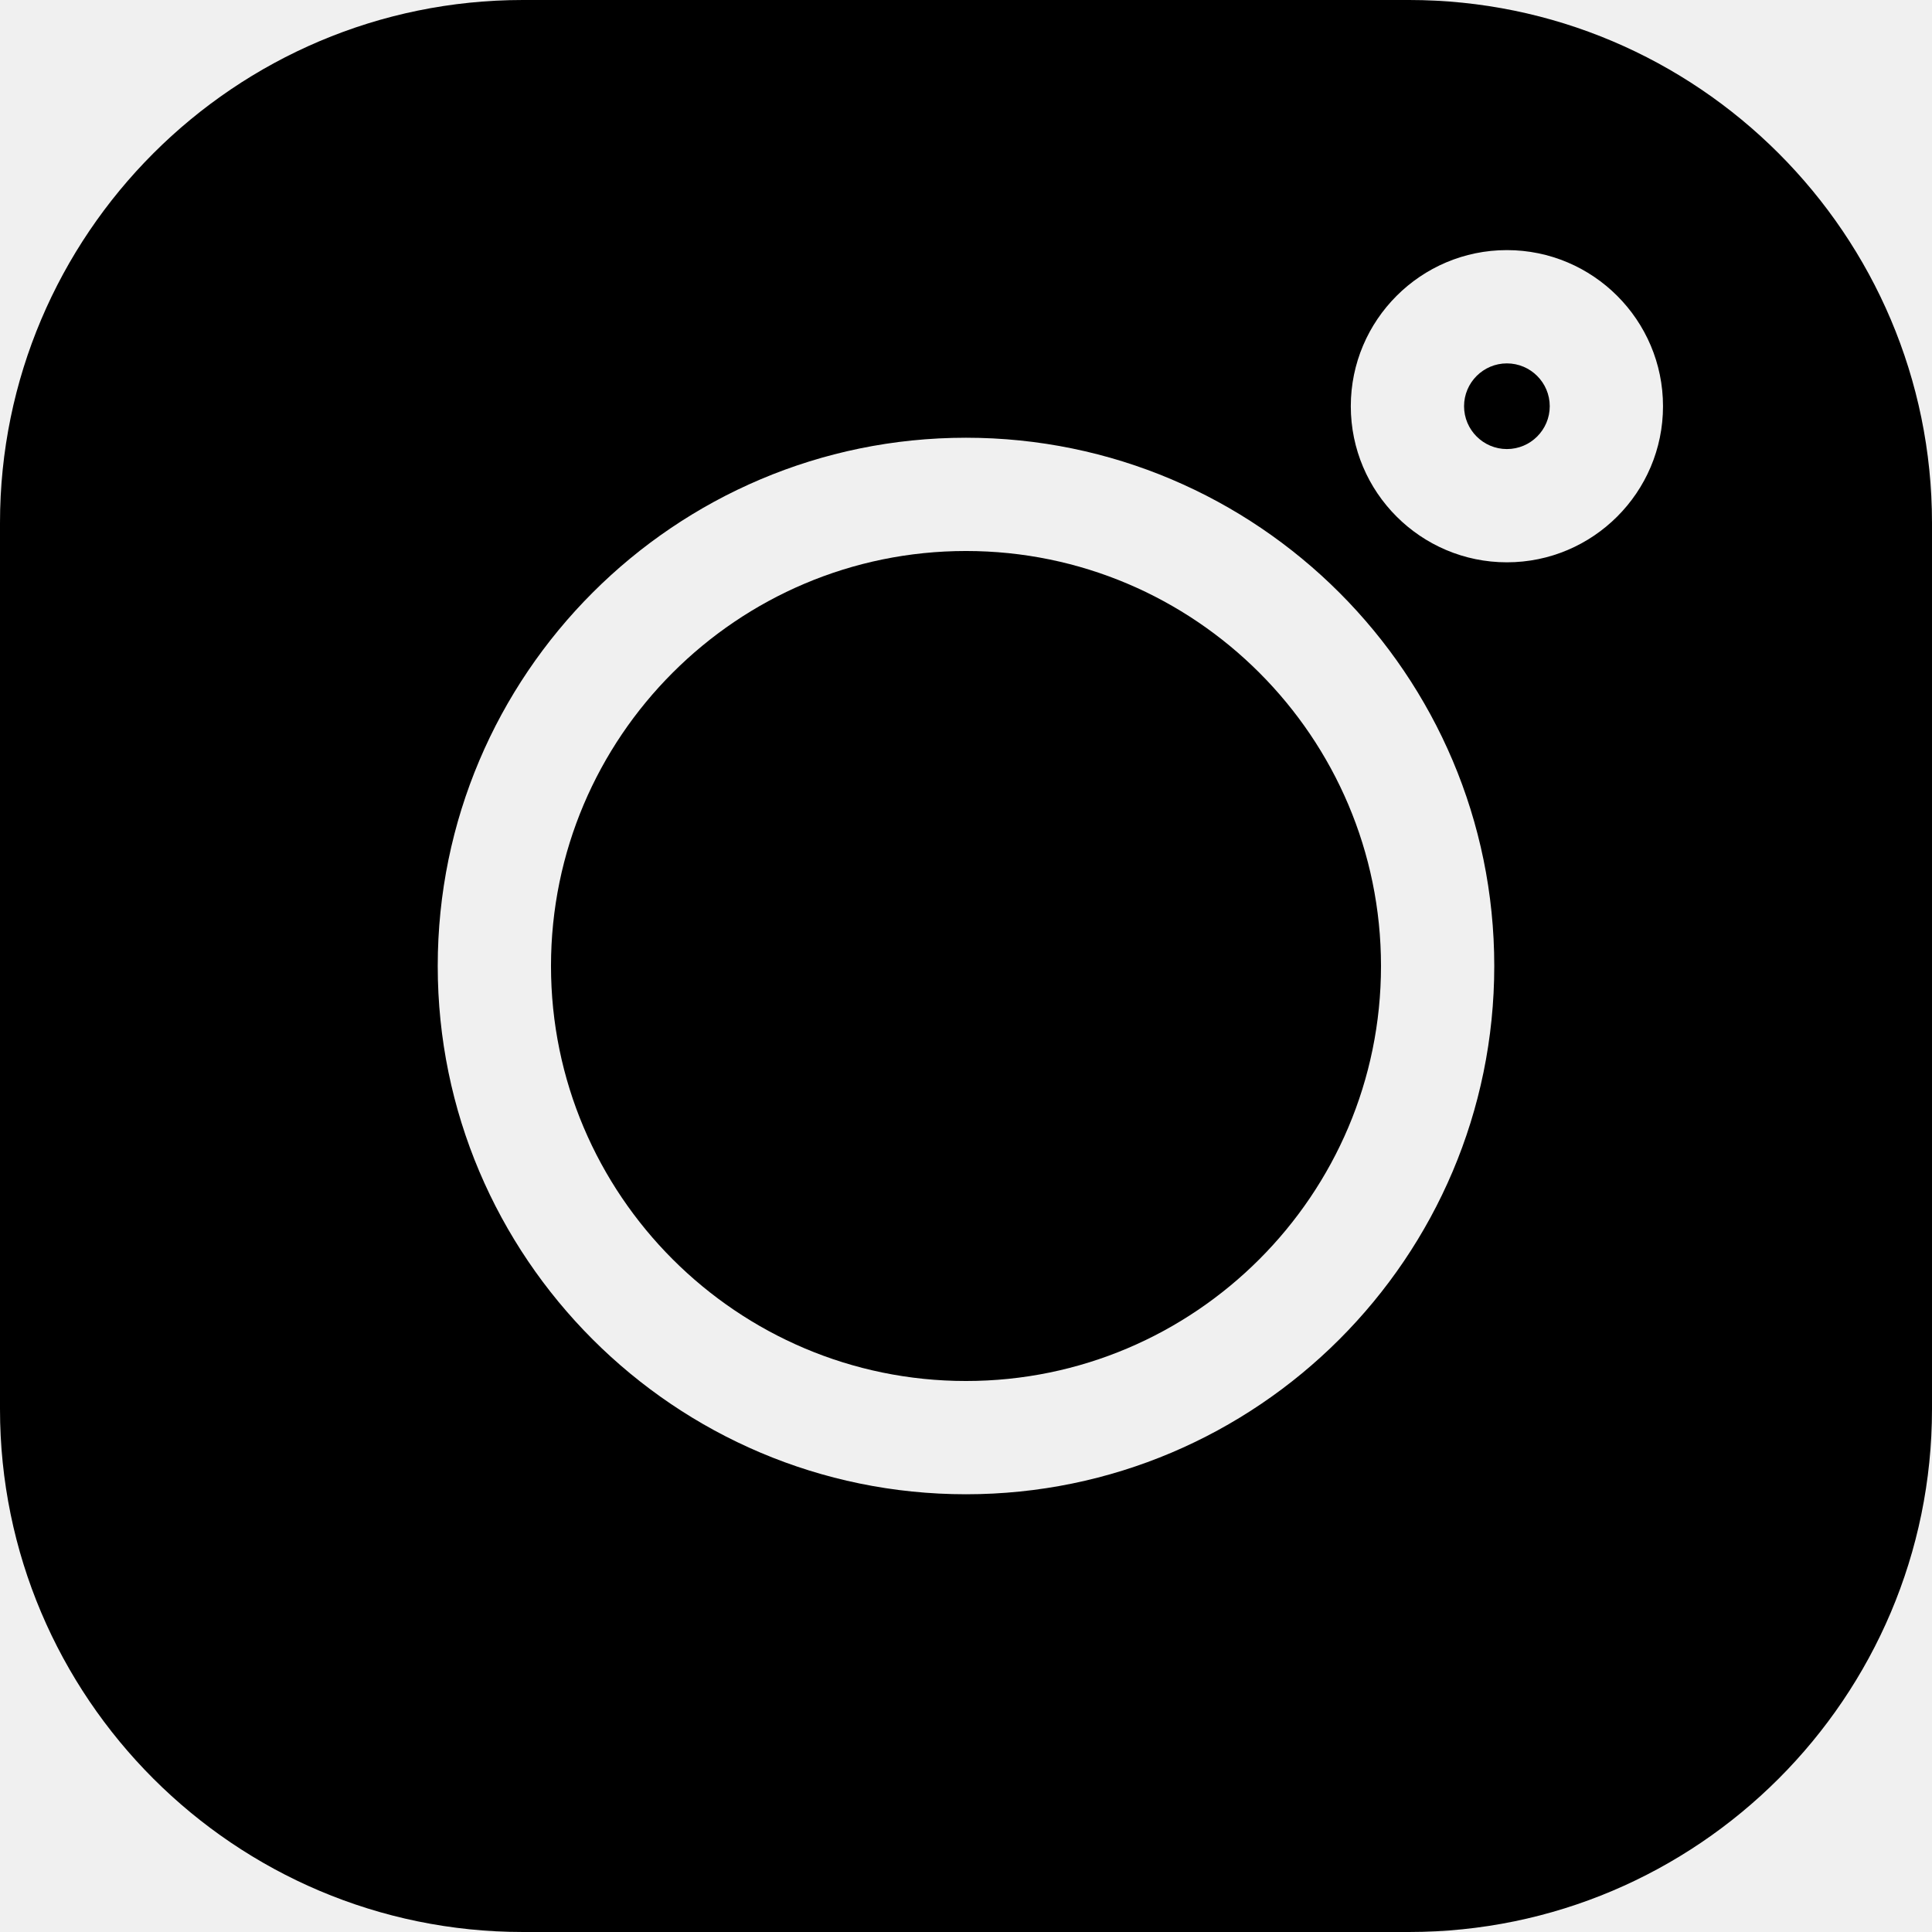
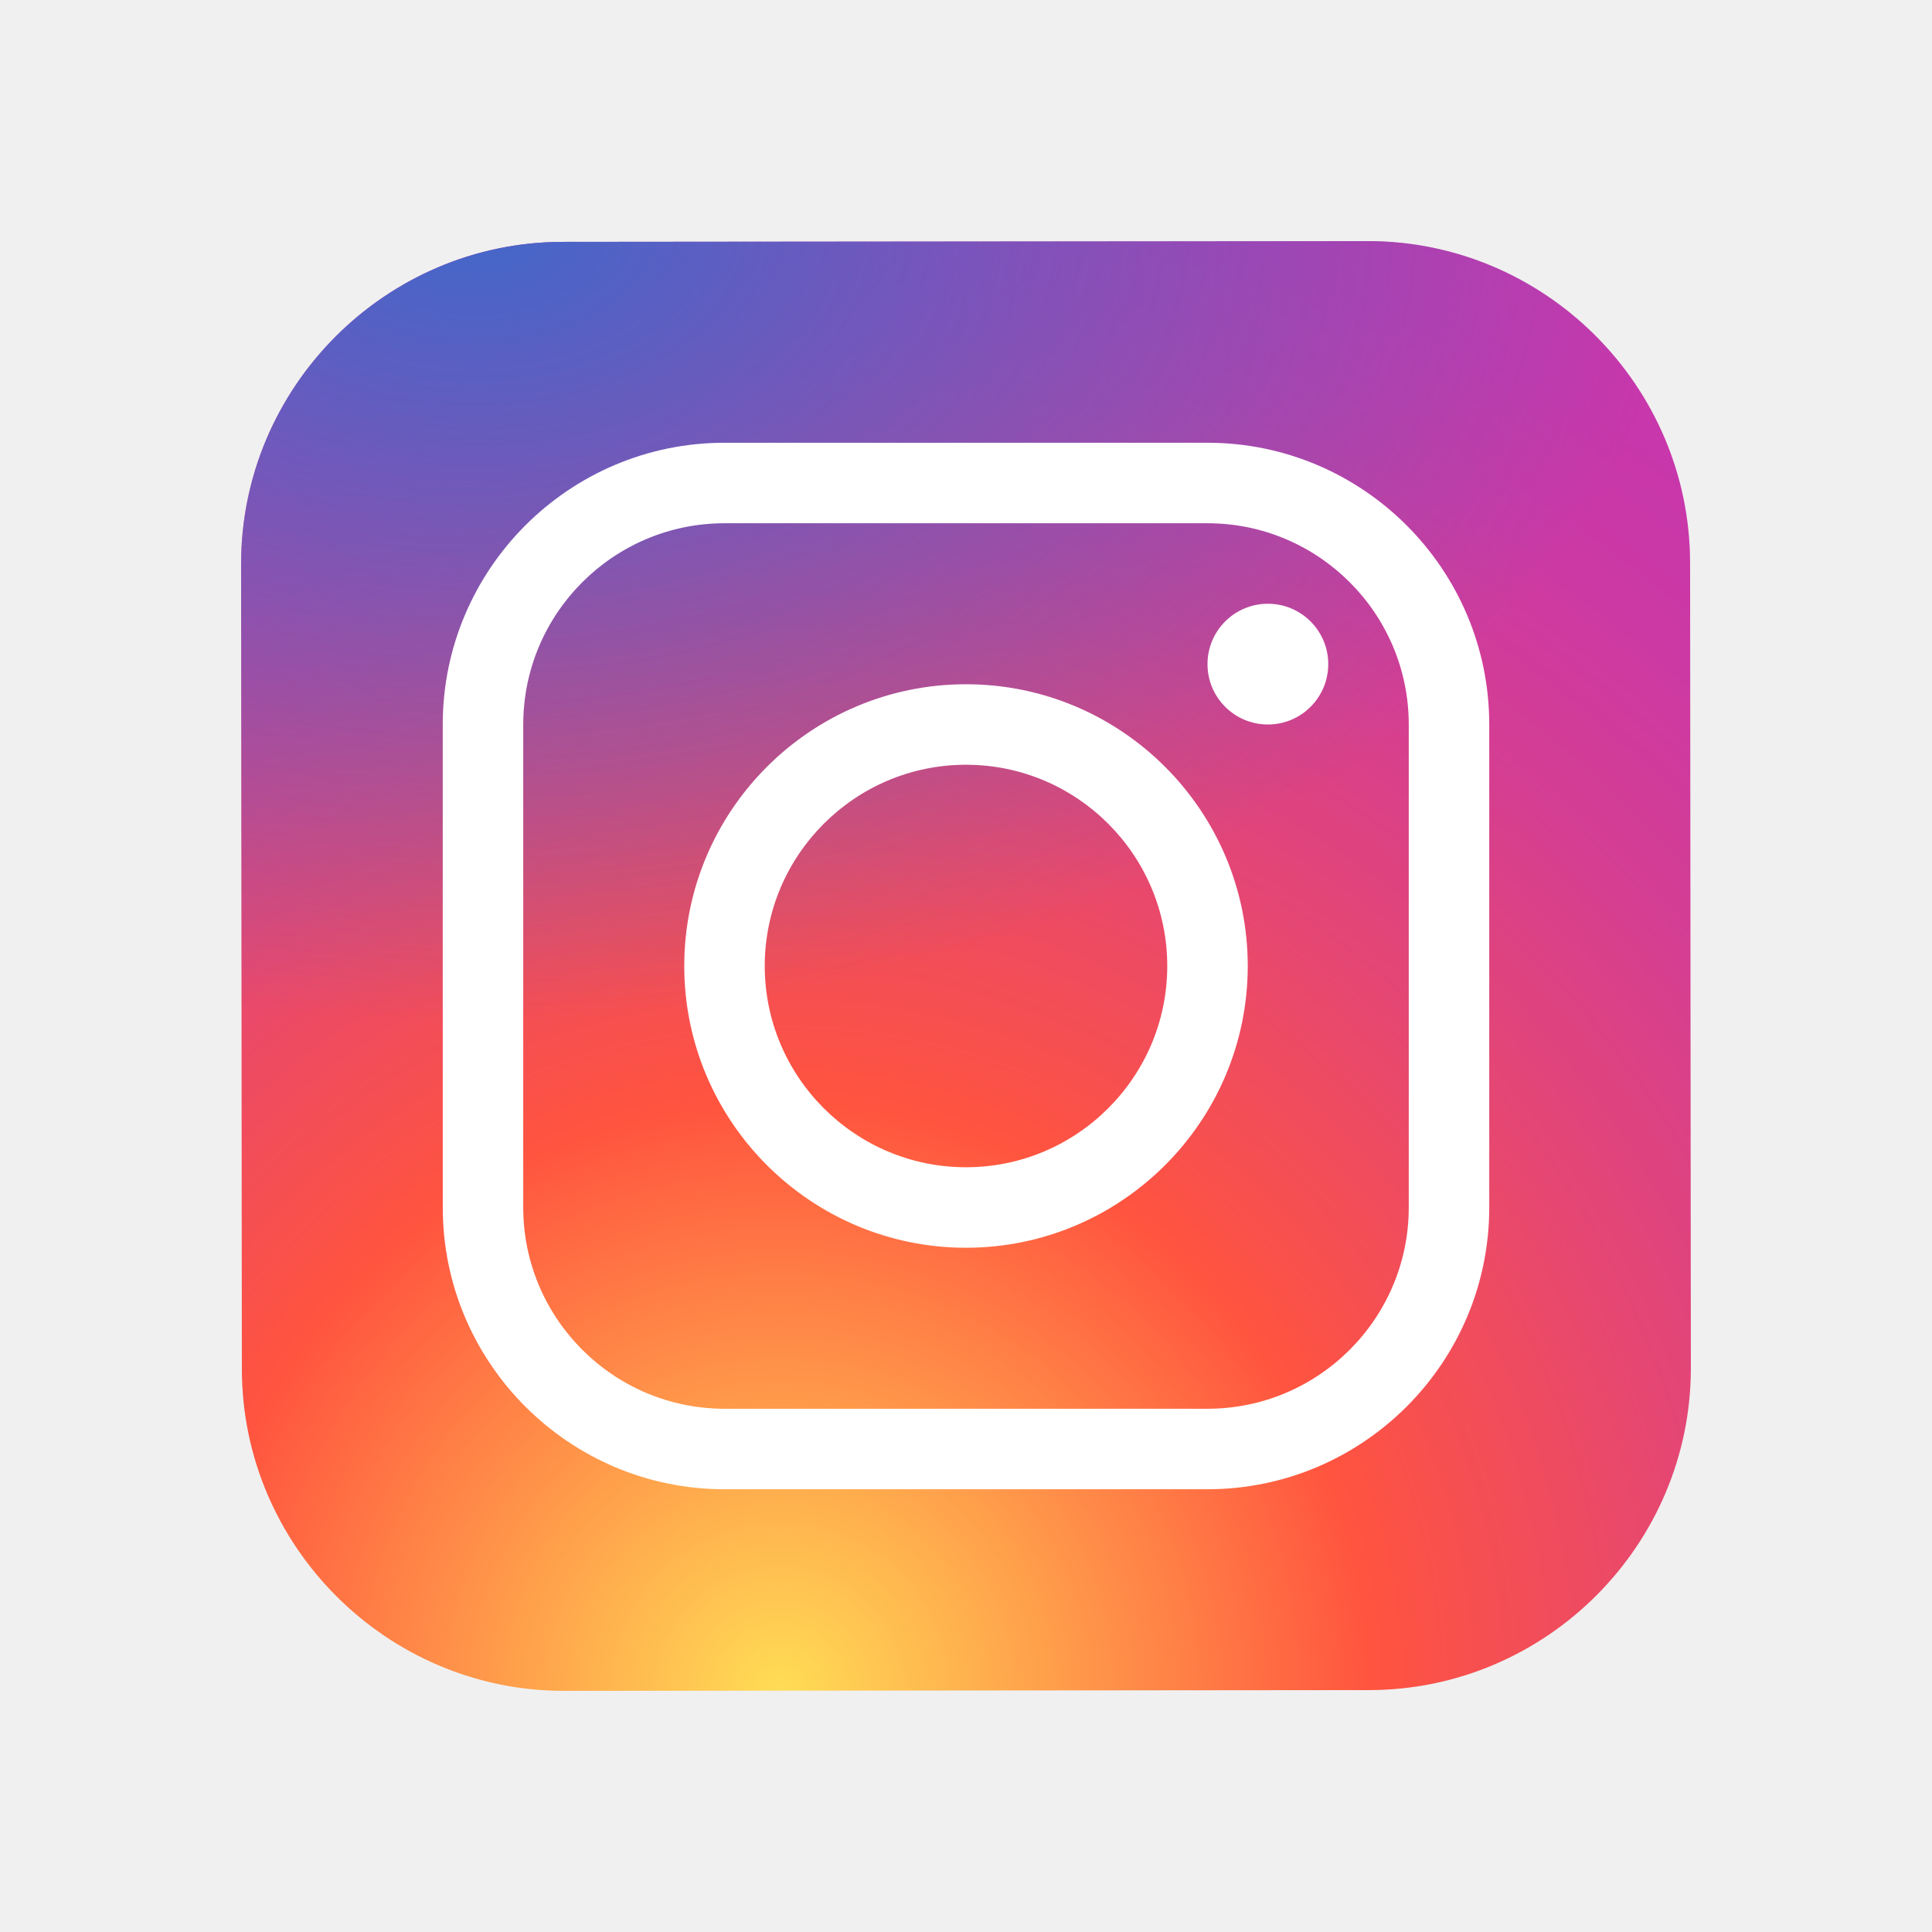
- <svg xmlns="http://www.w3.org/2000/svg" viewBox="0 0 512.001 512.001">
-   <path d="m373.406 0h-234.812c-76.422 0-138.594 62.172-138.594 138.594v234.816c0 76.418 62.172 138.59 138.594 138.59h234.816c76.418 0 138.59-62.172 138.59-138.59v-234.816c0-76.422-62.172-138.594-138.594-138.594zm-117.406 395.996c-77.195 0-139.996-62.801-139.996-139.996s62.801-139.996 139.996-139.996 139.996 62.801 139.996 139.996-62.801 139.996-139.996 139.996zm143.344-246.977c-22.812 0-41.367-18.555-41.367-41.367s18.555-41.371 41.367-41.371 41.371 18.559 41.371 41.371-18.559 41.367-41.371 41.367zm0 0" />
-   <path d="m256 146.02c-60.641 0-109.98 49.336-109.98 109.98 0 60.641 49.34 109.98 109.98 109.98 60.645 0 109.98-49.34 109.98-109.98 0-60.645-49.336-109.98-109.98-109.98zm0 0" />
-   <path d="m399.344 96.301c-6.258 0-11.352 5.094-11.352 11.352 0 6.258 5.094 11.352 11.352 11.352 6.262 0 11.355-5.09 11.355-11.352 0-6.262-5.094-11.352-11.355-11.352zm0 0" />
+ <svg xmlns="http://www.w3.org/2000/svg" viewBox="0 0 48 48" width="48px" height="48px">
+   <radialGradient id="yOrnnhliCrdS2gy~4tD8ma" cx="19.38" cy="42.035" r="44.899" gradientUnits="userSpaceOnUse">
+     <stop offset="0" stop-color="#fd5" />
+     <stop offset=".328" stop-color="#ff543f" />
+     <stop offset=".348" stop-color="#fc5245" />
+     <stop offset=".504" stop-color="#e64771" />
+     <stop offset=".643" stop-color="#d53e91" />
+     <stop offset=".761" stop-color="#cc39a4" />
+     <stop offset=".841" stop-color="#c837ab" />
+   </radialGradient>
+   <path fill="url(#yOrnnhliCrdS2gy~4tD8ma)" d="M34.017,41.99l-20,0.019c-4.4,0.004-8.003-3.592-8.008-7.992l-0.019-20 c-0.004-4.4,3.592-8.003,7.992-8.008l20-0.019c4.4-0.004,8.003,3.592,8.008,7.992l0.019,20 C42.014,38.383,38.417,41.986,34.017,41.99z" />
+   <radialGradient id="yOrnnhliCrdS2gy~4tD8mb" cx="11.786" cy="5.54" r="29.813" gradientTransform="matrix(1 0 0 .6663 0 1.849)" gradientUnits="userSpaceOnUse">
+     <stop offset="0" stop-color="#4168c9" />
+     <stop offset=".999" stop-color="#4168c9" stop-opacity="0" />
+   </radialGradient>
+   <path fill="url(#yOrnnhliCrdS2gy~4tD8mb)" d="M34.017,41.99l-20,0.019c-4.4,0.004-8.003-3.592-8.008-7.992l-0.019-20 c-0.004-4.4,3.592-8.003,7.992-8.008l20-0.019c4.4-0.004,8.003,3.592,8.008,7.992l0.019,20 C42.014,38.383,38.417,41.986,34.017,41.99z" />
+   <path fill="#fff" d="M24,31c-3.859,0-7-3.14-7-7s3.141-7,7-7s7,3.14,7,7S27.859,31,24,31z M24,19c-2.757,0-5,2.243-5,5 s2.243,5,5,5s5-2.243,5-5S26.757,19,24,19z" />
+   <circle cx="31.5" cy="16.5" r="1.5" fill="#fff" />
+   <path fill="#fff" d="M30,37H18c-3.859,0-7-3.14-7-7V18c0-3.86,3.141-7,7-7h12c3.859,0,7,3.14,7,7v12 C37,33.86,33.859,37,30,37z M18,13c-2.757,0-5,2.243-5,5v12c0,2.757,2.243,5,5,5h12c2.757,0,5-2.243,5-5V18c0-2.757-2.243-5-5-5H18z" />
</svg>
